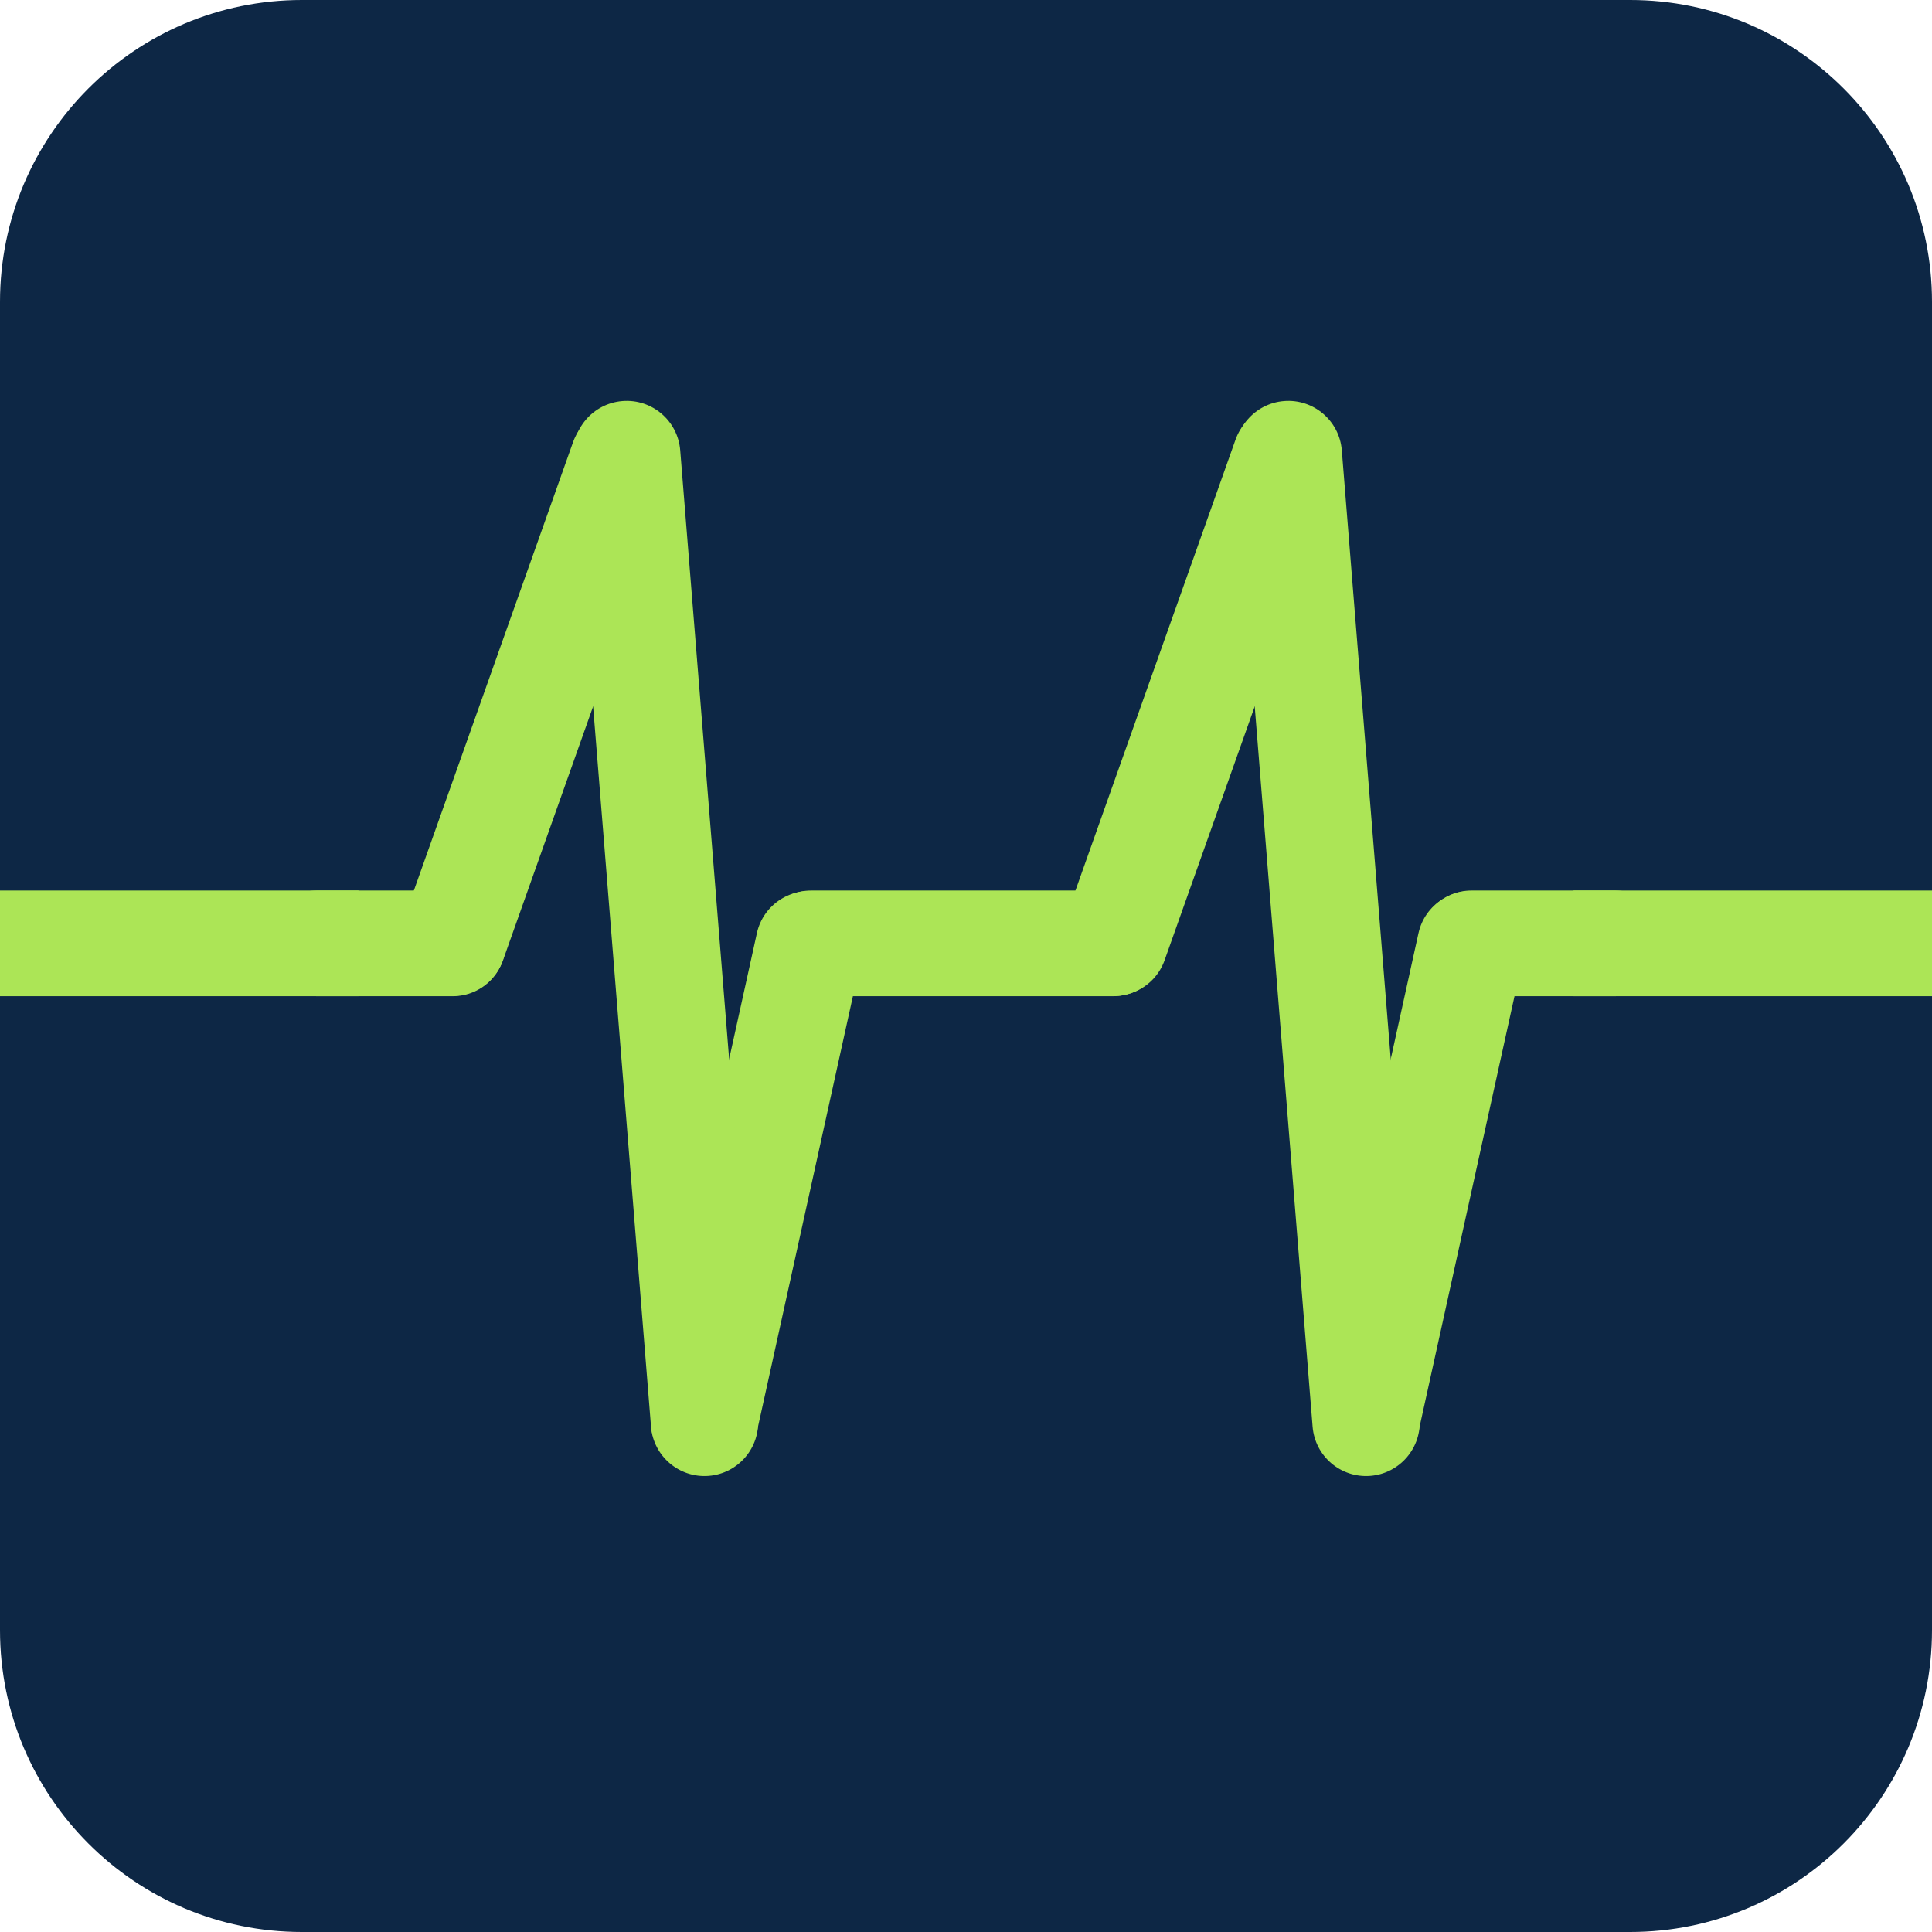
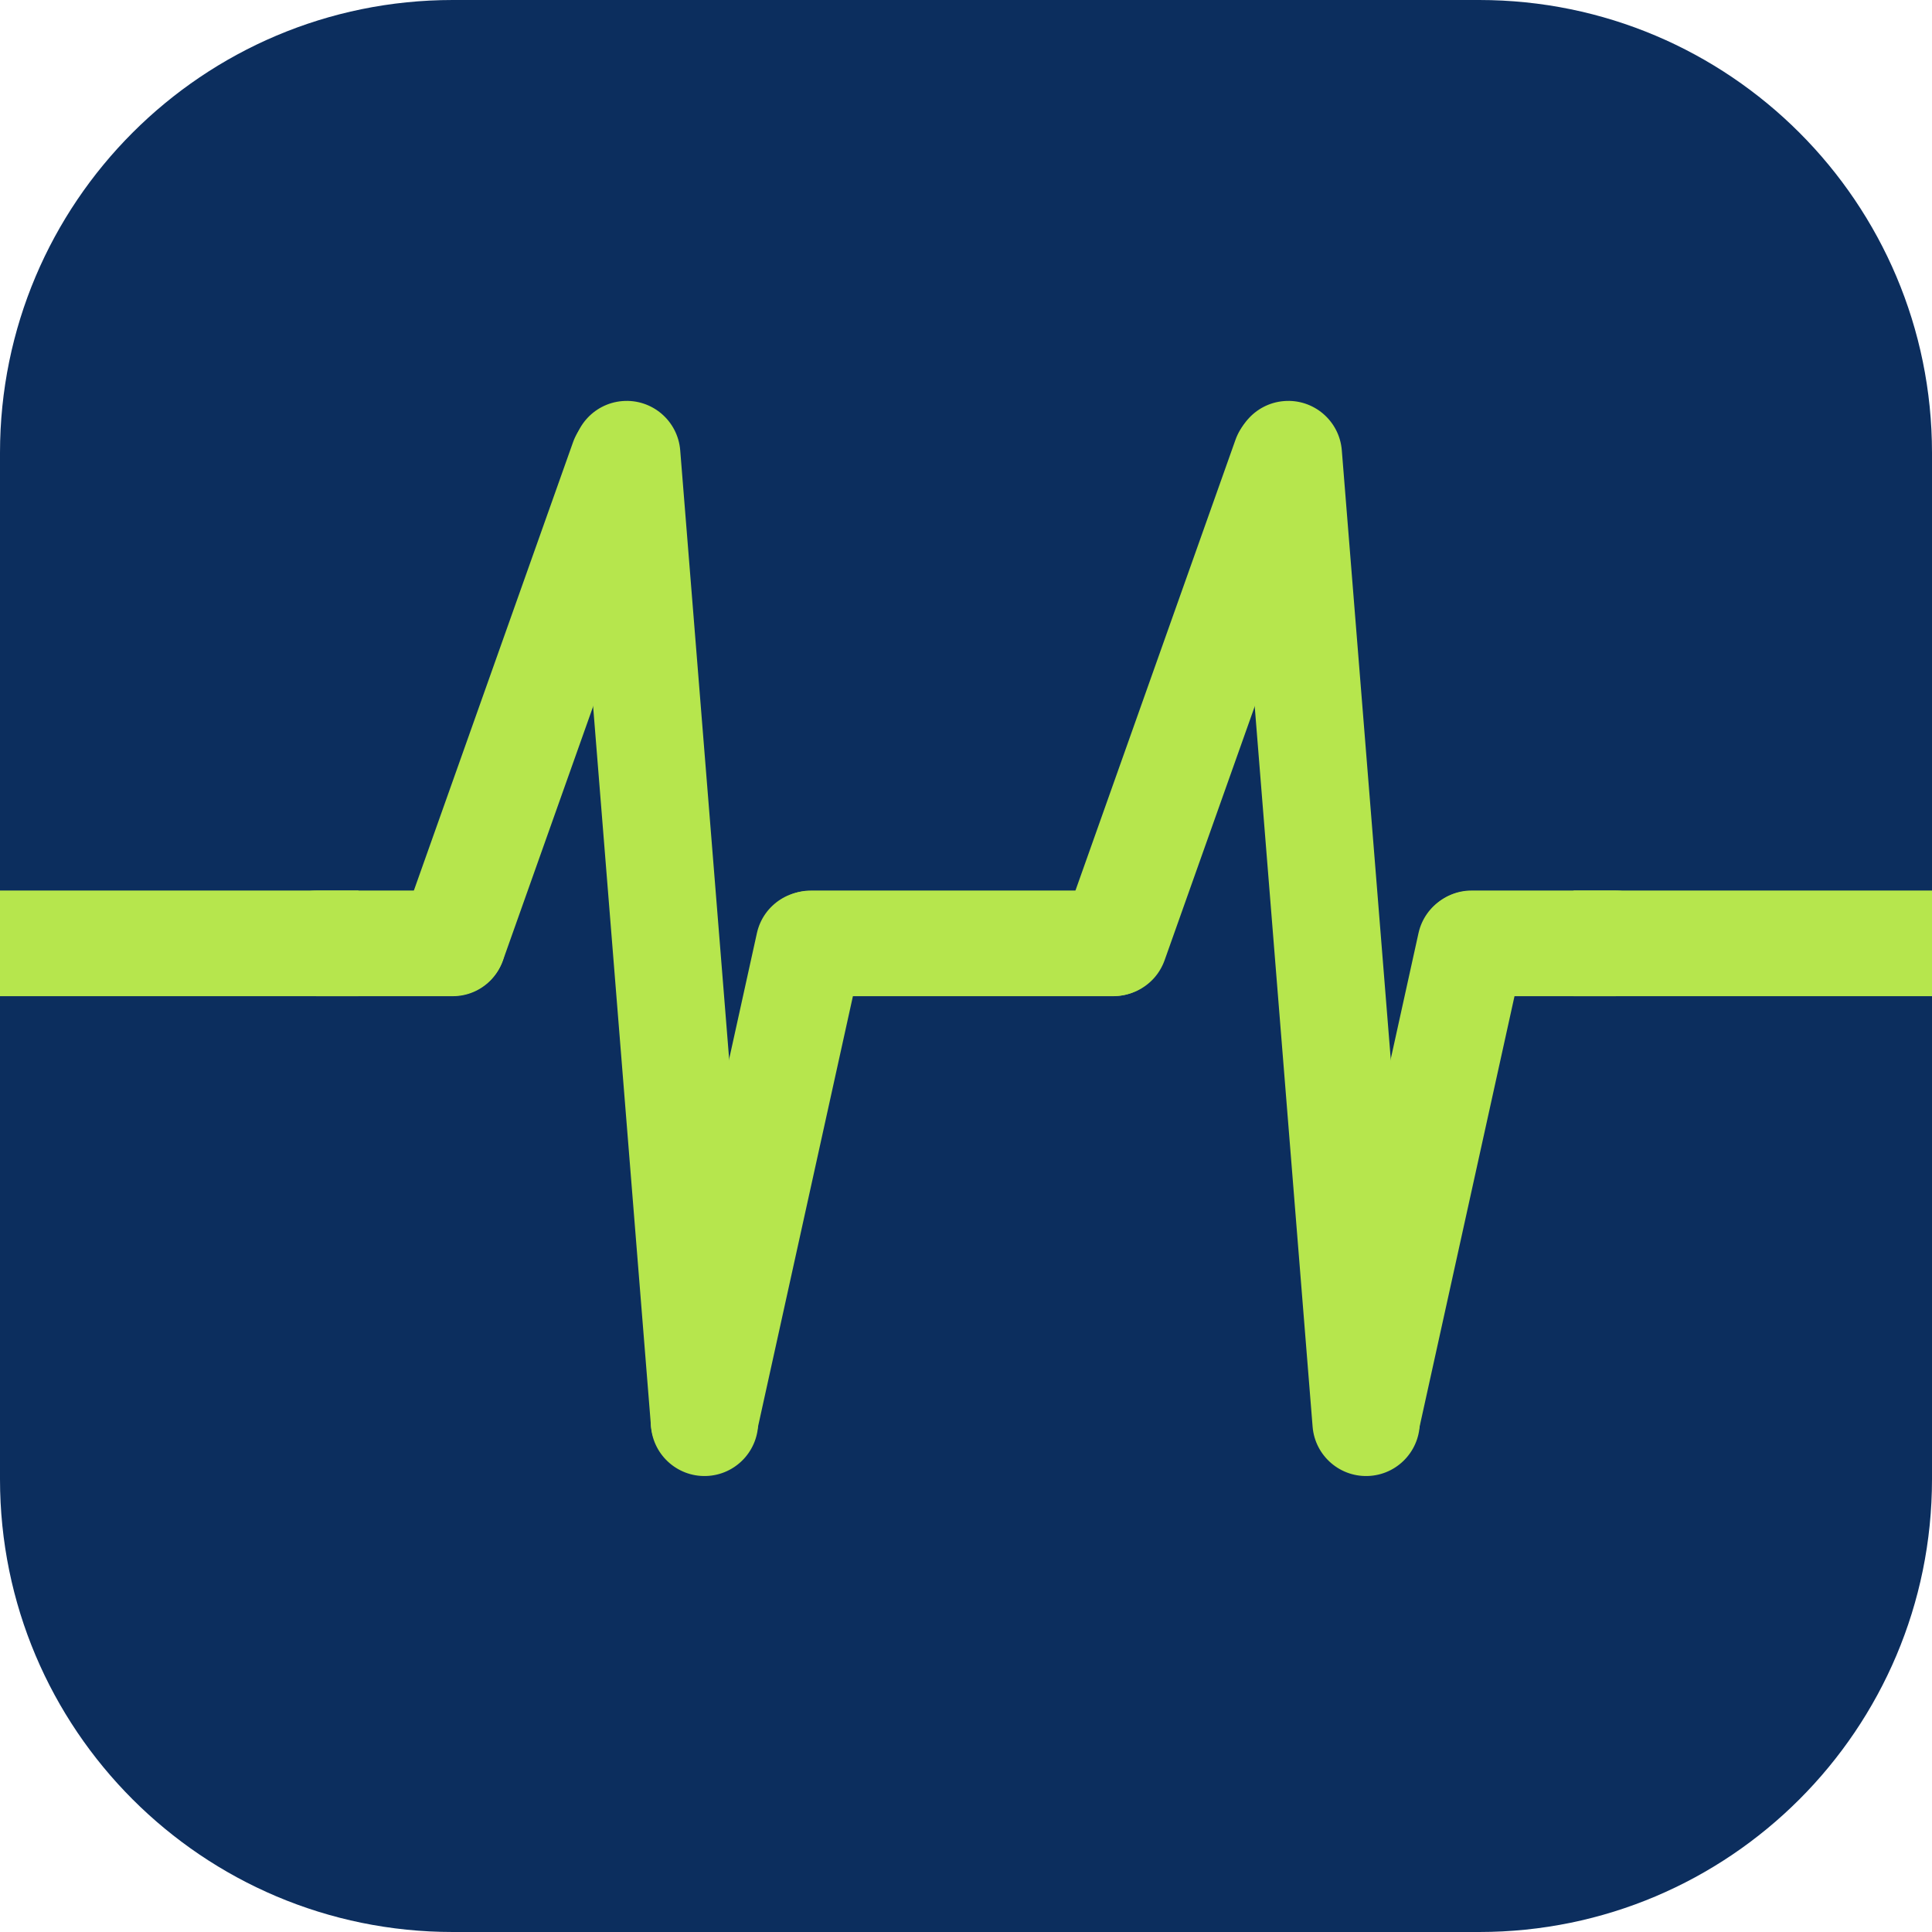
<svg xmlns="http://www.w3.org/2000/svg" width="512" height="512" viewBox="0 0 512 512" fill="none">
-   <rect width="512" height="512" rx="80" fill="#0D2745" />
-   <rect y="236" width="95" height="28" fill="#ACE556" />
-   <rect x="70" y="236" width="64" height="28" rx="14" fill="#ACE556" />
-   <rect width="95" height="28" transform="matrix(-1 0 0 1 512 236)" fill="#ACE556" />
-   <rect width="66" height="28" rx="14" transform="matrix(-1 0 0 1 442 236)" fill="#ACE556" />
-   <rect x="201" y="236" width="108" height="28" rx="14" fill="#ACE556" />
-   <rect x="101.758" y="258.314" width="163.978" height="28.444" rx="14.222" transform="rotate(-70.4542 101.758 258.314)" fill="#ACE556" />
-   <rect x="169.721" y="387.302" width="157.588" height="28.444" rx="14.222" transform="rotate(-77.5677 169.721 387.302)" fill="#ACE556" />
-   <rect x="173.664" y="392.257" width="285.749" height="28.444" rx="14.222" transform="rotate(-94.5953 173.664 392.257)" fill="#ACE556" />
-   <rect x="277.07" y="258.358" width="164.691" height="28.444" rx="14.222" transform="rotate(-70.4542 277.07 258.358)" fill="#ACE556" />
-   <rect x="345.329" y="386.035" width="156.284" height="28.444" rx="14.222" transform="rotate(-77.5677 345.329 386.035)" fill="#ACE556" />
-   <rect x="348.993" y="392.257" width="285.749" height="28.444" rx="14.222" transform="rotate(-94.5953 348.993 392.257)" fill="#ACE556" />
+   <rect width="512" height="512" rx="120" fill="#0C2E5E" />
+   <rect y="236" width="95" height="28" fill="#B6E64D" />
+   <rect x="70" y="236" width="64" height="28" rx="14" fill="#B6E64D" />
+   <rect width="95" height="28" transform="matrix(-1 0 0 1 512 236)" fill="#B6E64D" />
+   <rect width="66" height="28" rx="14" transform="matrix(-1 0 0 1 442 236)" fill="#B6E64D" />
+   <rect x="201" y="236" width="108" height="28" rx="14" fill="#B6E64D" />
+   <rect x="101.758" y="258.314" width="163.978" height="28.444" rx="14.222" transform="rotate(-70.4542 101.758 258.314)" fill="#B6E64D" />
+   <rect x="169.721" y="387.302" width="157.588" height="28.444" rx="14.222" transform="rotate(-77.5677 169.721 387.302)" fill="#B6E64D" />
+   <rect x="173.664" y="392.257" width="285.749" height="28.444" rx="14.222" transform="rotate(-94.5953 173.664 392.257)" fill="#B6E64D" />
+   <rect x="277.07" y="258.358" width="164.691" height="28.444" rx="14.222" transform="rotate(-70.4542 277.07 258.358)" fill="#B6E64D" />
+   <rect x="345.329" y="386.035" width="156.284" height="28.444" rx="14.222" transform="rotate(-77.5677 345.329 386.035)" fill="#B6E64D" />
+   <rect x="348.993" y="392.257" width="285.749" height="28.444" rx="14.222" transform="rotate(-94.5953 348.993 392.257)" fill="#B6E64D" />
</svg>
